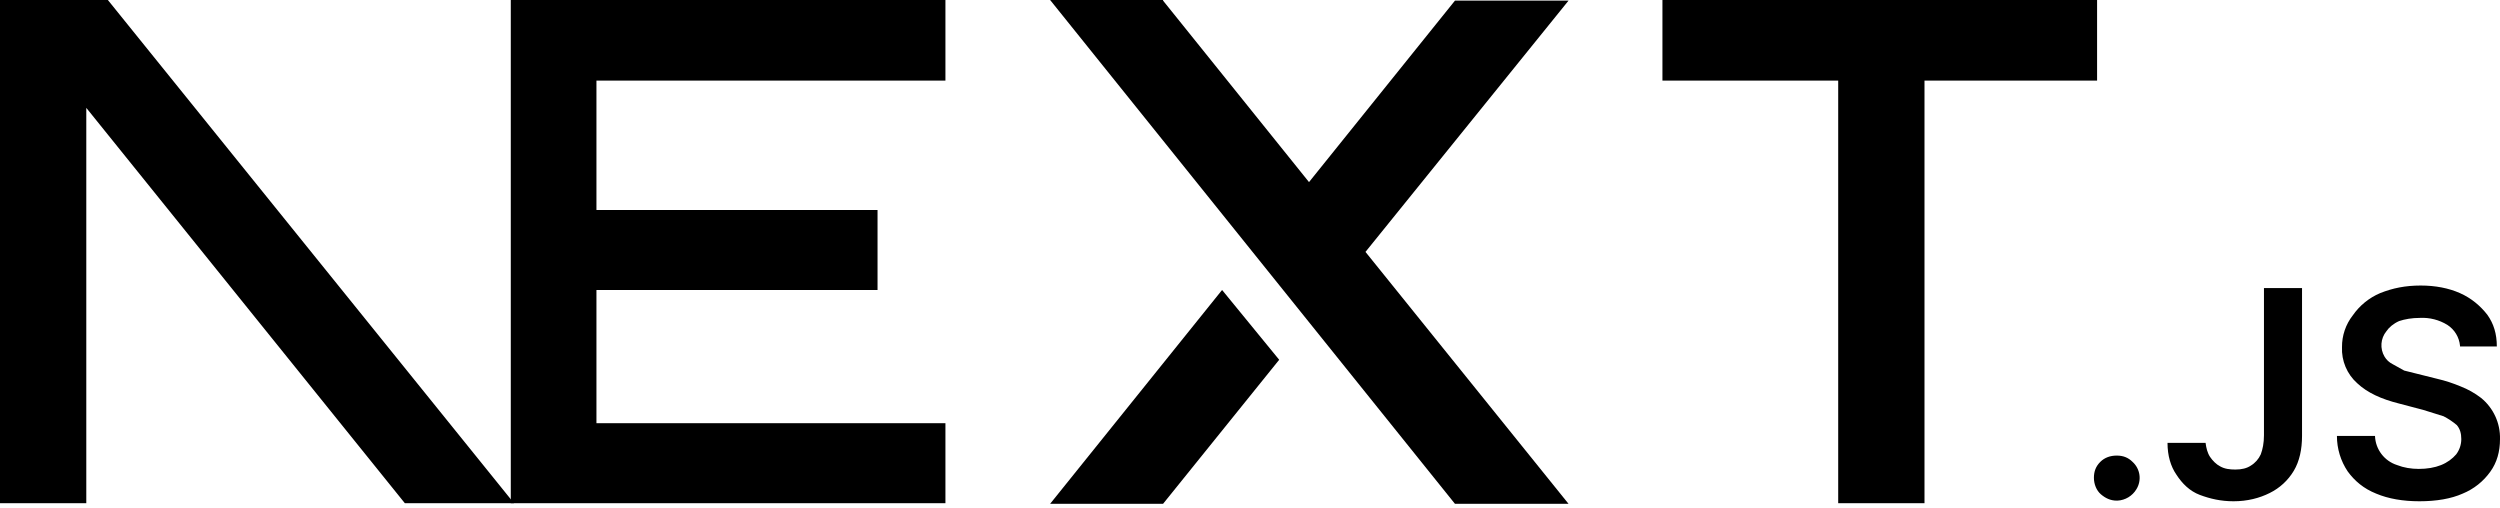
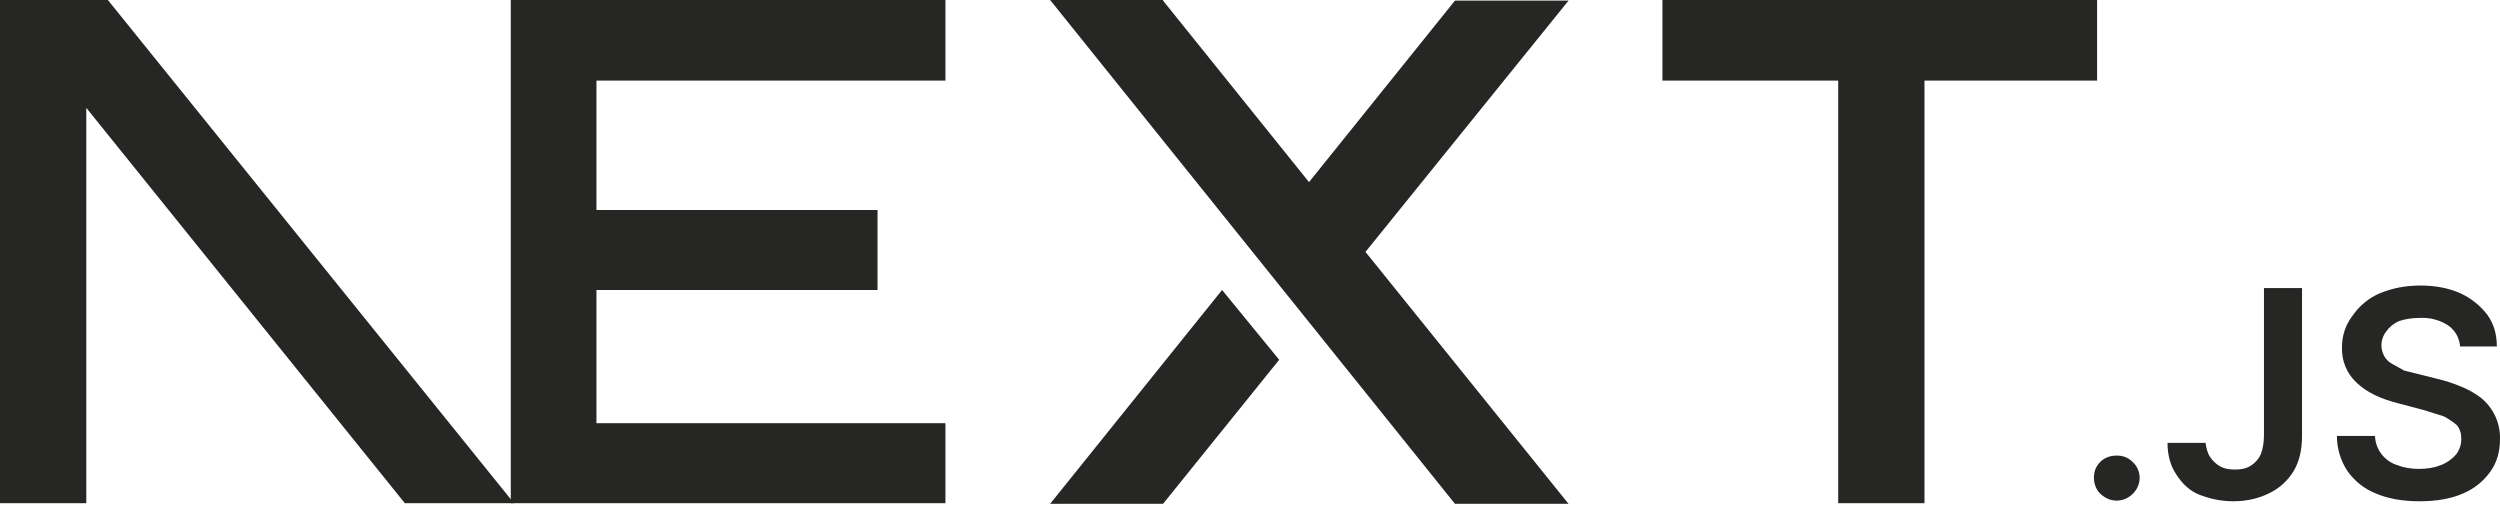
<svg xmlns="http://www.w3.org/2000/svg" fill="none" viewBox="0 0 394 80">
-   <path fill="#000" d="M262 0h68.5v12.7h-27.2v66.6h-13.6V12.7H262V0ZM149 0v12.7H94v20.4h44.3v12.6H94v21h55v12.6H80.5V0h68.7zm34.3 0h-17.8l63.8 79.4h17.9l-32-39.7 32-39.6h-17.9l-23 28.6-23-28.6zm18.3 56.7-9-11-27.1 33.7h17.8l18.3-22.7z" />
-   <path fill="#000" d="M81 79.3 17 0H0v79.3h13.6V17l50.2 62.3H81Zm252.6-.4c-1 0-1.8-.4-2.5-1s-1.1-1.6-1.1-2.6.3-1.8 1-2.5 1.6-1 2.6-1 1.8.3 2.5 1a3.4 3.4 0 0 1 .6 4.3 3.7 3.7 0 0 1-3 1.8zm23.2-33.5h6v23.3c0 2.1-.4 4-1.3 5.5a9.1 9.1 0 0 1-3.8 3.5c-1.6.8-3.5 1.3-5.7 1.3-2 0-3.7-.4-5.3-1s-2.8-1.8-3.7-3.2c-.9-1.3-1.4-3-1.4-5h6c.1.8.3 1.6.7 2.2s1 1.2 1.6 1.5c.7.4 1.5.5 2.4.5 1 0 1.8-.2 2.4-.6a4 4 0 0 0 1.6-1.8c.3-.8.5-1.8.5-3V45.5zm30.9 9.1a4.4 4.4 0 0 0-2-3.3 7.5 7.5 0 0 0-4.3-1.1c-1.3 0-2.4.2-3.3.5-.9.4-1.6 1-2 1.6a3.5 3.5 0 0 0-.3 4c.3.5.7.9 1.3 1.2l1.8 1 2 .5 3.2.8c1.3.3 2.5.7 3.7 1.2a13 13 0 0 1 3.2 1.8 8.1 8.1 0 0 1 3 6.5c0 2-.5 3.7-1.5 5.1a10 10 0 0 1-4.4 3.5c-1.8.8-4.1 1.2-6.8 1.2-2.6 0-4.9-.4-6.8-1.2-2-.8-3.4-2-4.5-3.5a10 10 0 0 1-1.7-5.6h6a5 5 0 0 0 3.5 4.6c1 .4 2.2.6 3.4.6 1.3 0 2.5-.2 3.5-.6 1-.4 1.8-1 2.4-1.7a4 4 0 0 0 .8-2.4c0-.9-.2-1.6-.7-2.2a11 11 0 0 0-2.1-1.4l-3.2-1-3.8-1c-2.8-.7-5-1.7-6.6-3.2a7.2 7.2 0 0 1-2.4-5.7 8 8 0 0 1 1.7-5 10 10 0 0 1 4.3-3.5c2-.8 4-1.2 6.4-1.2 2.3 0 4.4.4 6.2 1.2 1.8.8 3.2 2 4.3 3.4 1 1.4 1.5 3 1.5 5h-5.8z" />
+   <path fill="#262625" d="M262 0h68.5v12.7h-27.2v66.6h-13.6V12.7H262V0ZM149 0v12.7H94v20.4h44.3v12.6H94v21h55v12.6H80.5V0h68.7zm34.3 0h-17.8l63.8 79.4h17.9l-32-39.7 32-39.6h-17.9l-23 28.6-23-28.6zm18.3 56.7-9-11-27.1 33.7h17.8l18.3-22.7z" />
+   <path fill="#262625" d="M81 79.3 17 0H0v79.3h13.6V17l50.2 62.3H81Zm252.6-.4c-1 0-1.8-.4-2.5-1s-1.1-1.6-1.1-2.6.3-1.8 1-2.5 1.6-1 2.6-1 1.8.3 2.5 1a3.4 3.4 0 0 1 .6 4.3 3.7 3.7 0 0 1-3 1.8zm23.2-33.5h6v23.3c0 2.1-.4 4-1.3 5.5a9.1 9.1 0 0 1-3.8 3.5c-1.6.8-3.5 1.3-5.7 1.3-2 0-3.7-.4-5.3-1s-2.8-1.8-3.7-3.2c-.9-1.3-1.4-3-1.4-5h6c.1.8.3 1.6.7 2.2s1 1.2 1.6 1.5c.7.4 1.5.5 2.4.5 1 0 1.8-.2 2.4-.6a4 4 0 0 0 1.6-1.8c.3-.8.5-1.8.5-3V45.5zm30.9 9.1a4.4 4.4 0 0 0-2-3.3 7.5 7.5 0 0 0-4.3-1.1c-1.3 0-2.4.2-3.3.5-.9.4-1.6 1-2 1.6a3.5 3.5 0 0 0-.3 4c.3.5.7.9 1.3 1.2l1.8 1 2 .5 3.2.8c1.3.3 2.5.7 3.7 1.2a13 13 0 0 1 3.2 1.8 8.1 8.1 0 0 1 3 6.5c0 2-.5 3.7-1.5 5.1a10 10 0 0 1-4.4 3.5c-1.8.8-4.1 1.2-6.8 1.2-2.6 0-4.9-.4-6.8-1.2-2-.8-3.4-2-4.5-3.5a10 10 0 0 1-1.7-5.6h6a5 5 0 0 0 3.5 4.6c1 .4 2.2.6 3.4.6 1.3 0 2.5-.2 3.5-.6 1-.4 1.8-1 2.4-1.7a4 4 0 0 0 .8-2.4c0-.9-.2-1.6-.7-2.2a11 11 0 0 0-2.1-1.4l-3.2-1-3.8-1c-2.8-.7-5-1.7-6.6-3.2a7.2 7.2 0 0 1-2.4-5.7 8 8 0 0 1 1.7-5 10 10 0 0 1 4.3-3.5c2-.8 4-1.2 6.4-1.2 2.3 0 4.4.4 6.2 1.2 1.8.8 3.2 2 4.3 3.4 1 1.4 1.5 3 1.5 5h-5.8z" />
</svg>
